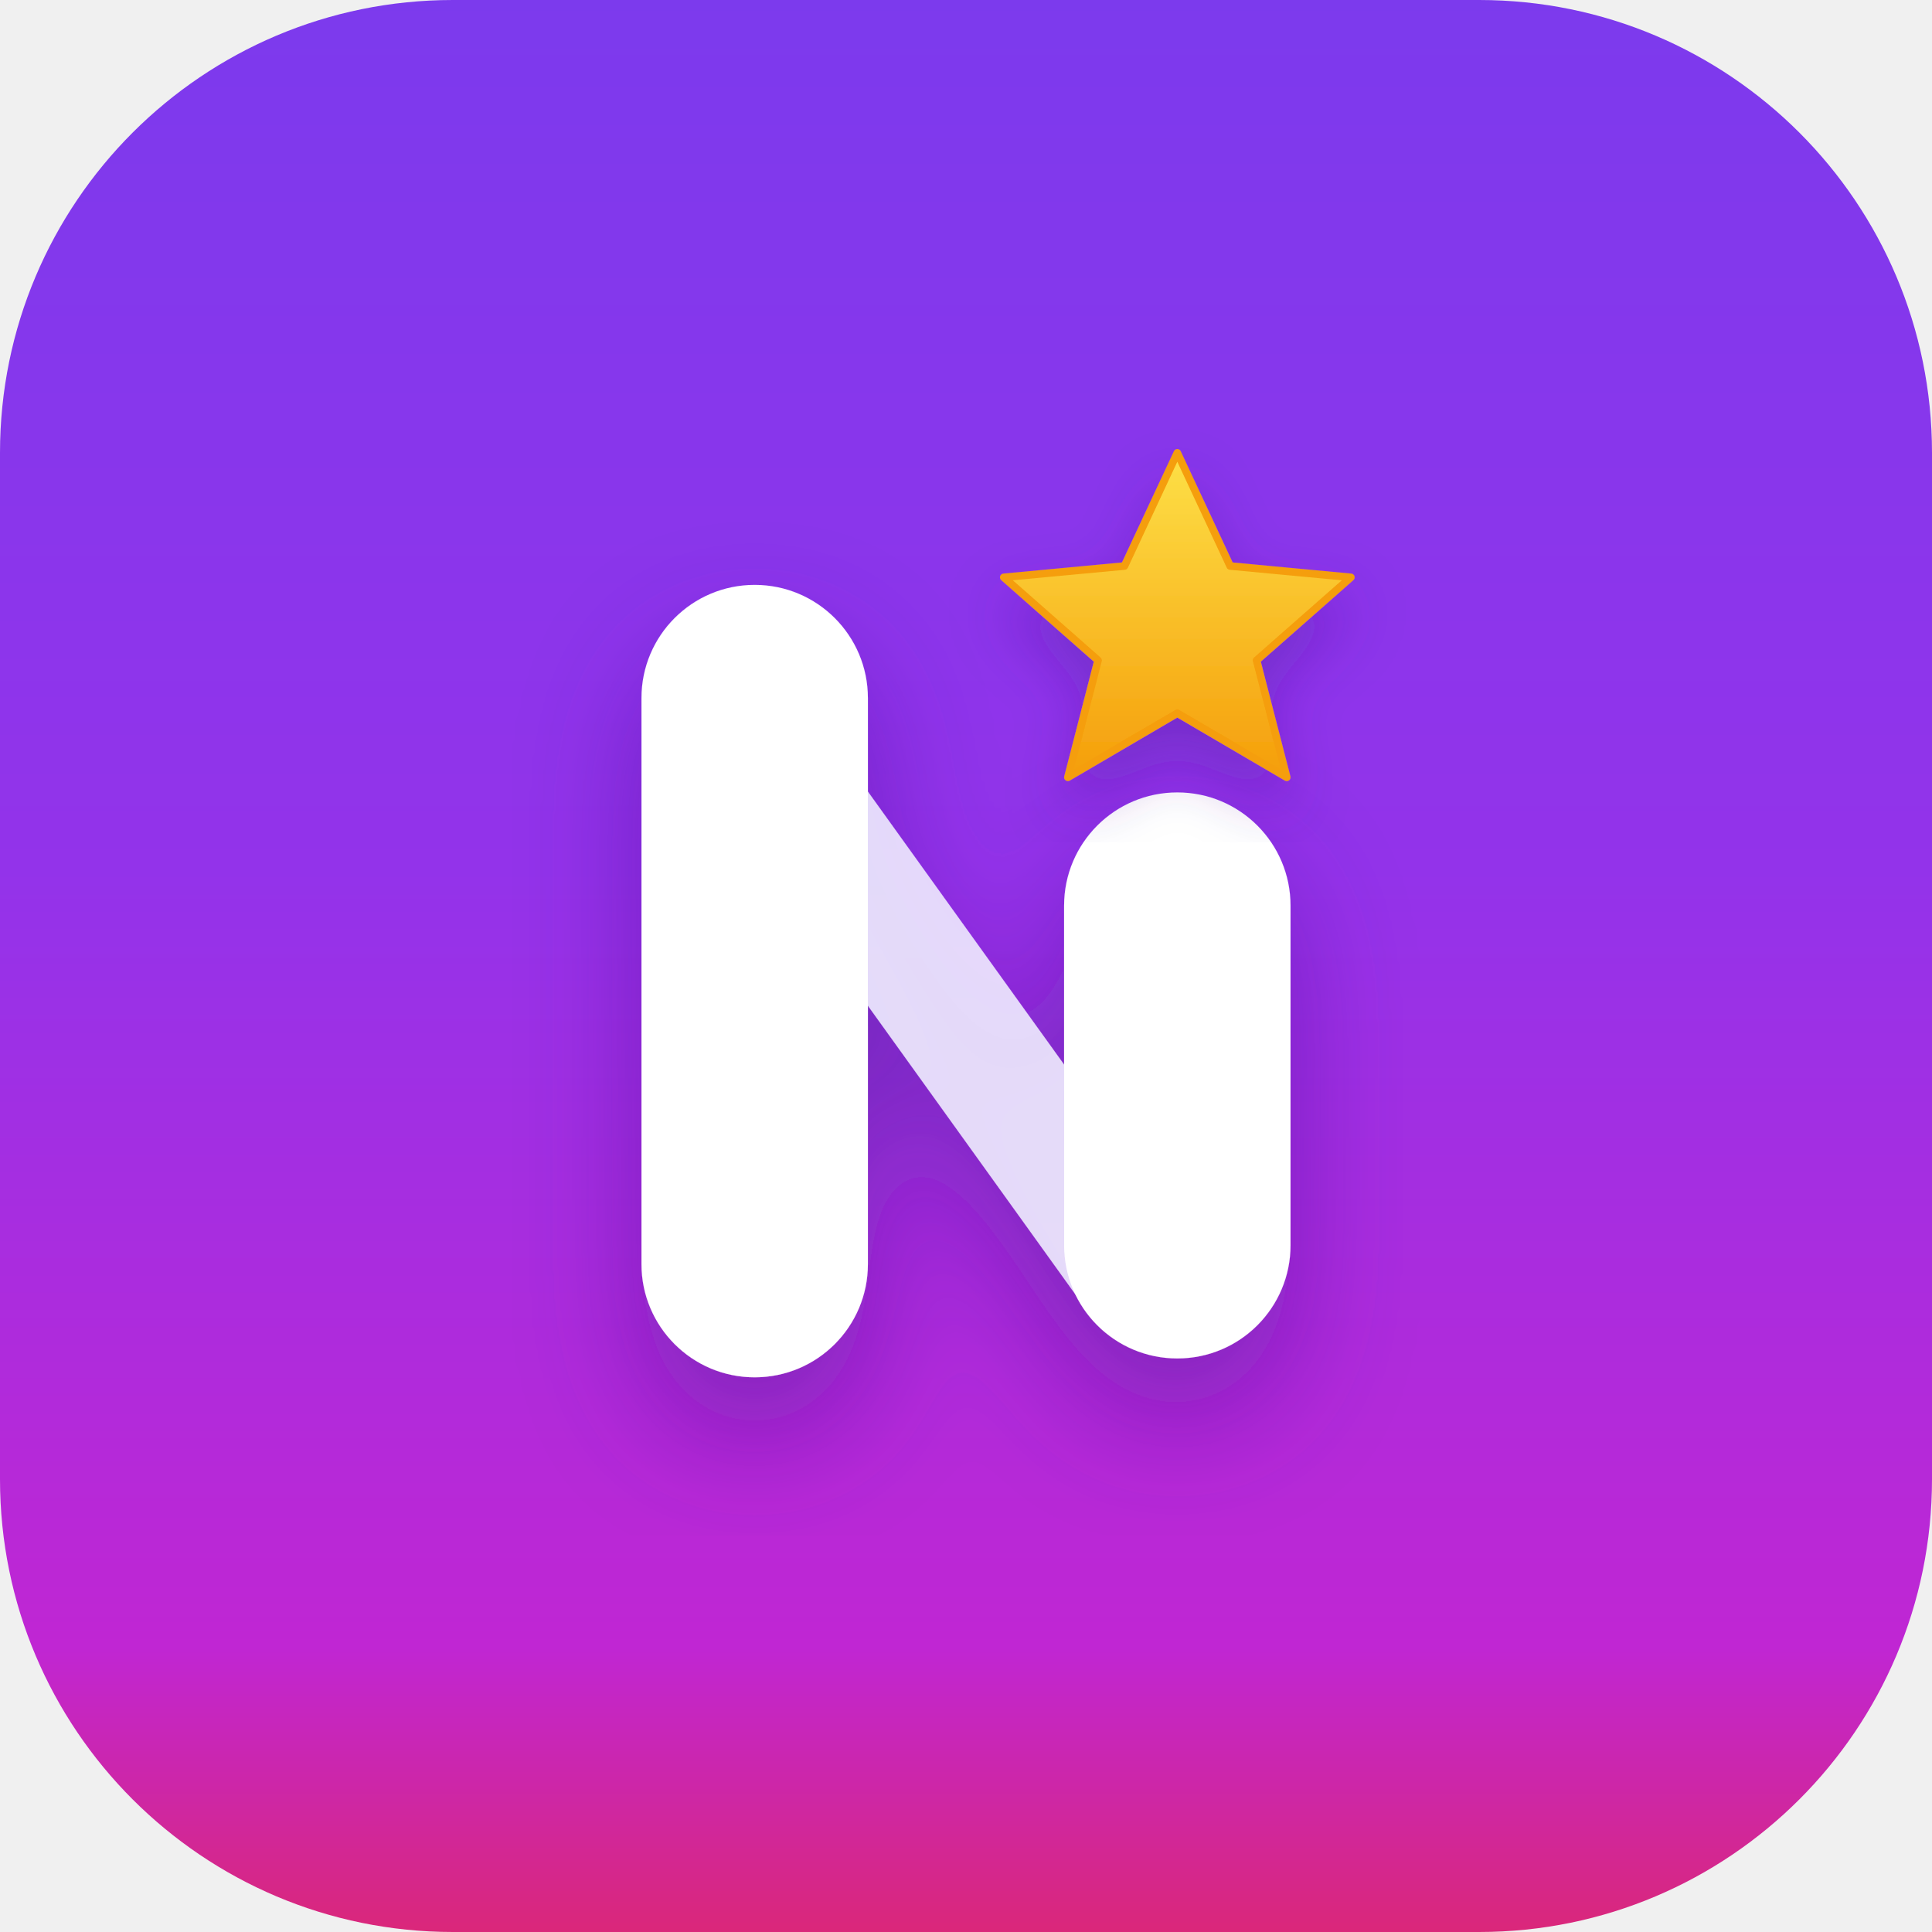
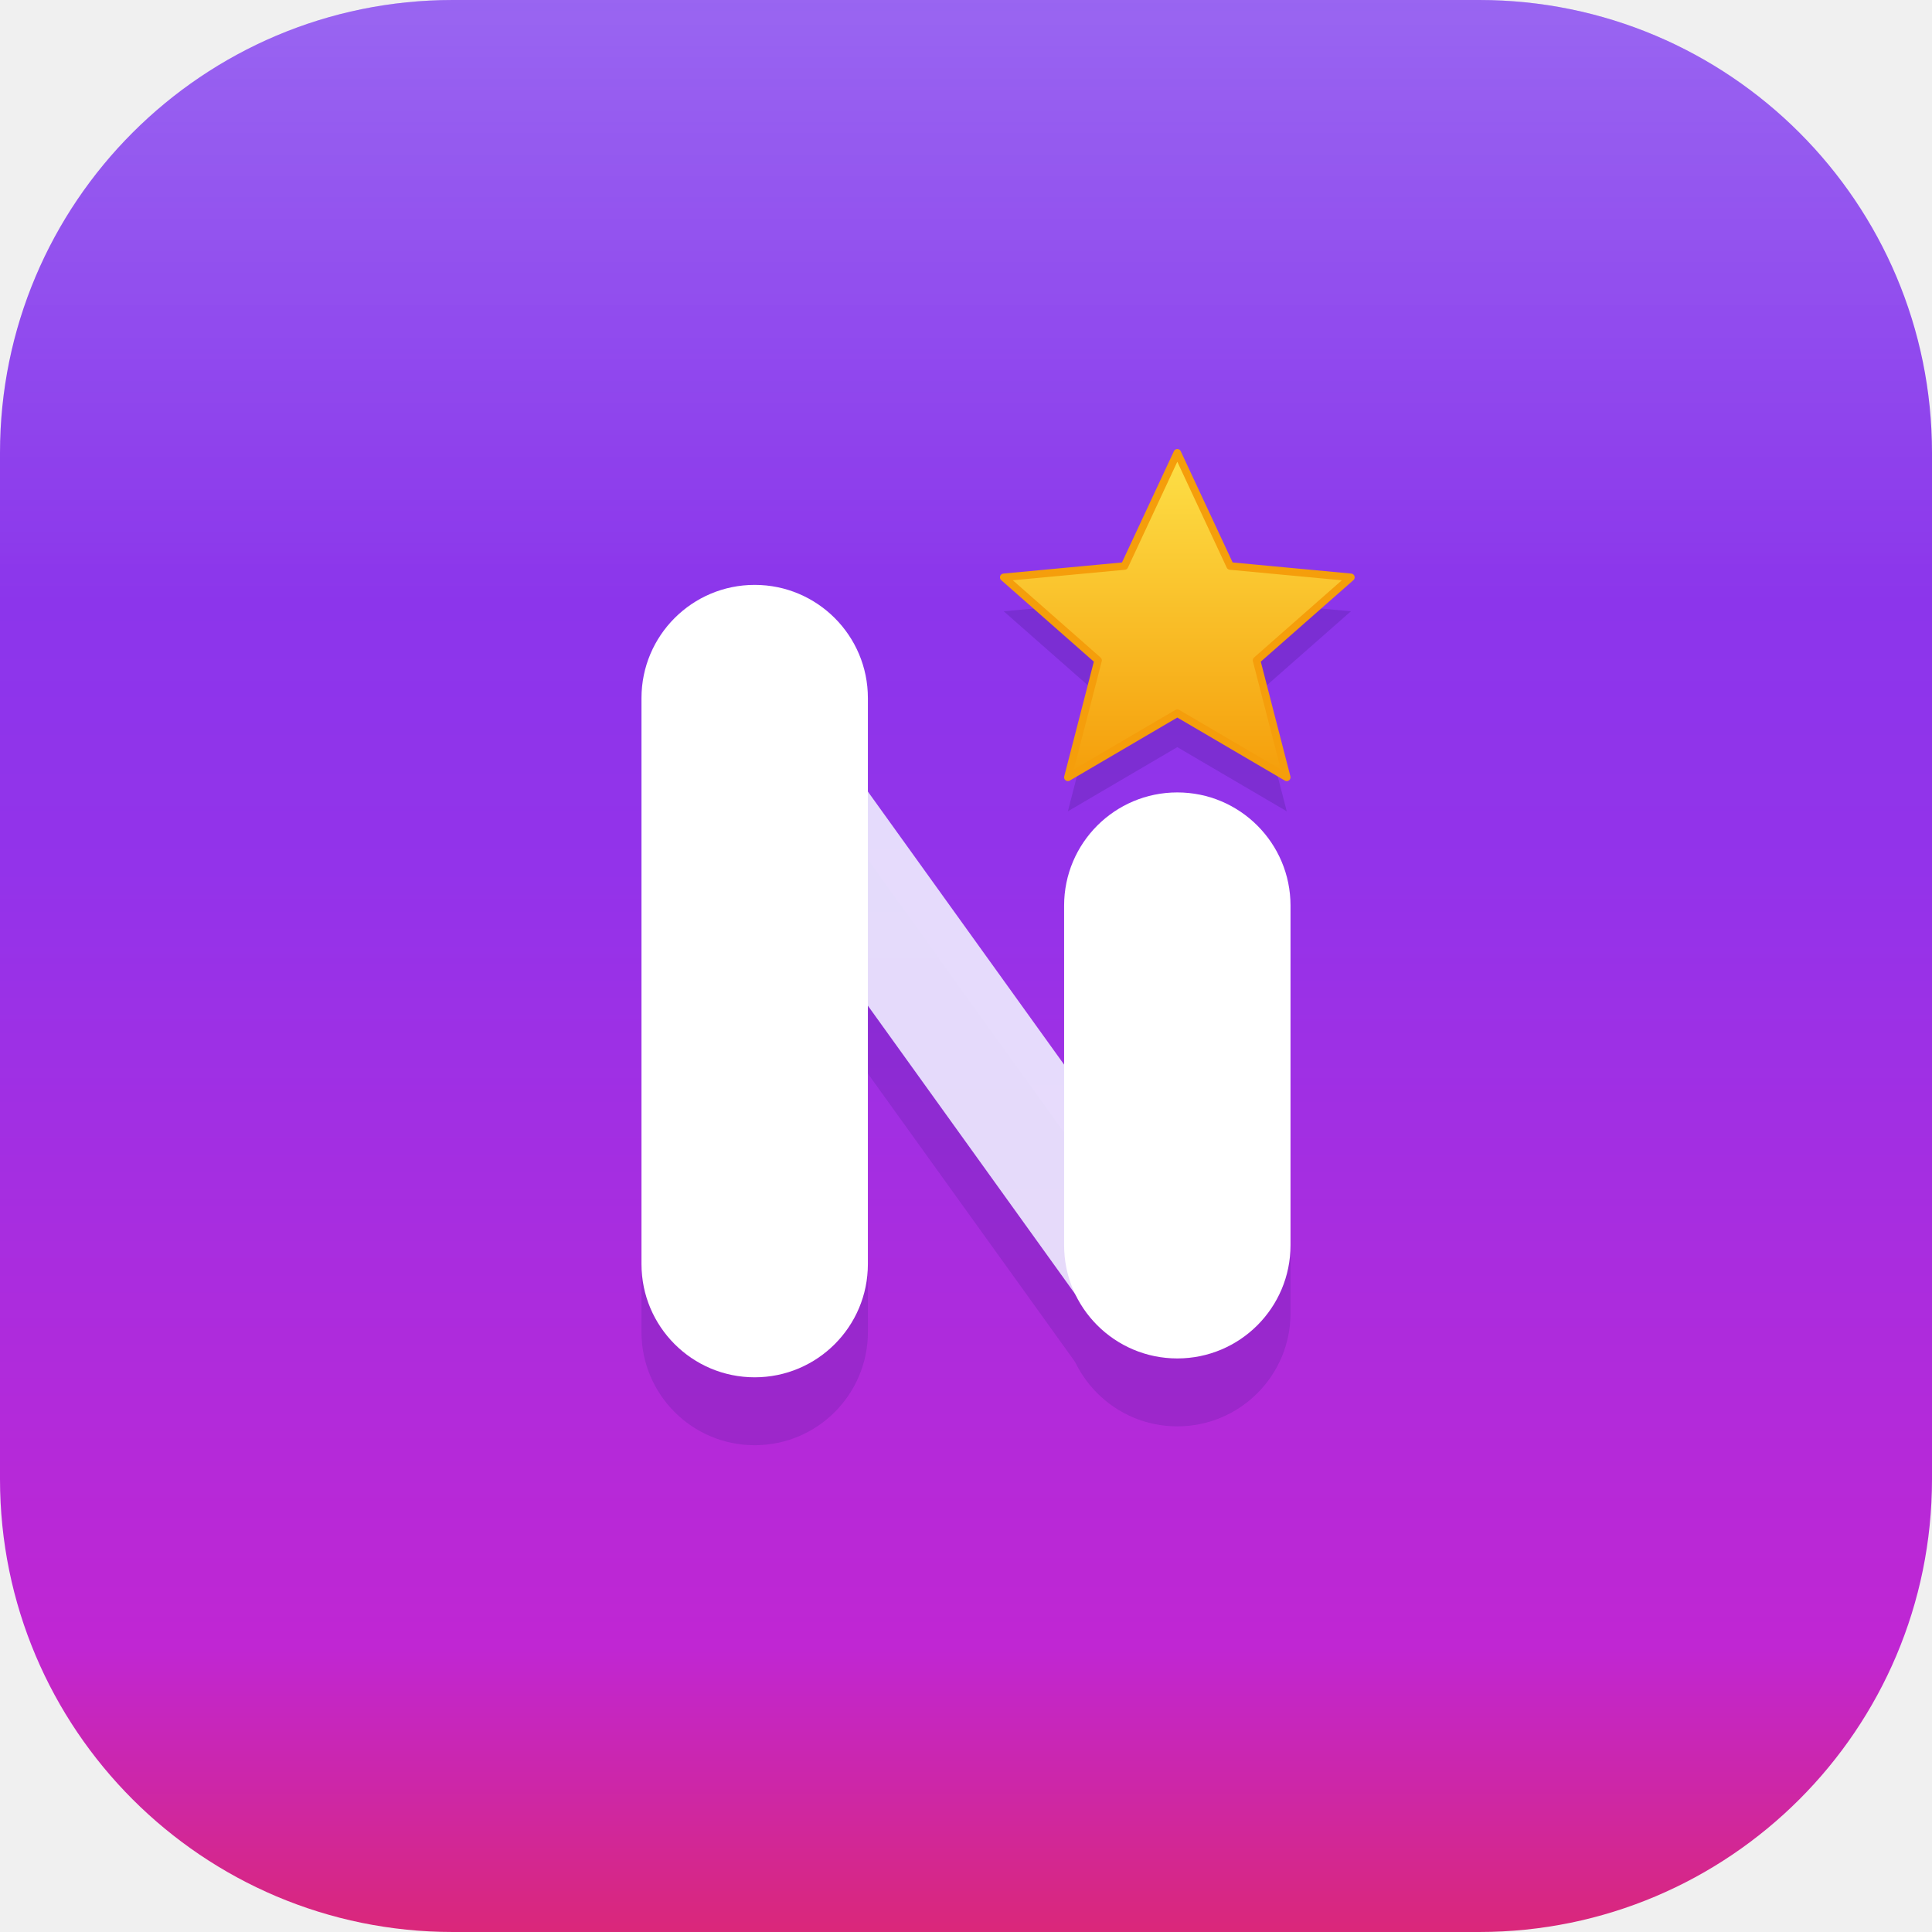
- <svg xmlns="http://www.w3.org/2000/svg" viewBox="0 0 512 512" width="100%" height="100%">
+ <svg xmlns="http://www.w3.org/2000/svg" viewBox="0 0 512 512" width="512" height="512" role="img" aria-label="NeonShop">
  <defs>
    <linearGradient id="bgGrad" x1="0%" y1="0%" x2="0%" y2="100%">
      <stop offset="0%" stop-color="#7c3aed" />
      <stop offset="45%" stop-color="#9333ea" />
      <stop offset="85%" stop-color="#c026d3" />
      <stop offset="100%" stop-color="#db2777" />
    </linearGradient>
    <linearGradient id="starGrad" x1="0%" y1="0%" x2="0%" y2="100%">
      <stop offset="0%" stop-color="#fde047" />
      <stop offset="100%" stop-color="#f59e0b" />
    </linearGradient>
-     <filter id="letterShadow" x="-20%" y="-20%" width="140%" height="140%">
-       <feDropShadow dx="0" dy="16" stdDeviation="16" flood-color="#4c1d95" flood-opacity="0.45" />
-     </filter>
-     <filter id="starShadow" x="-20%" y="-20%" width="140%" height="140%">
-       <feDropShadow dx="0" dy="8" stdDeviation="8" flood-color="#4c1d95" flood-opacity="0.35" />
-     </filter>
+     <linearGradient id="sheen" x1="0%" y1="0%" x2="0%" y2="100%">
+       <stop offset="0%" stop-color="#ffffff" stop-opacity="0.22" />
+       <stop offset="55%" stop-color="#ffffff" stop-opacity="0" />
+     </linearGradient>
  </defs>
  <rect width="512" height="512" rx="120" fill="url(#bgGrad)" />
-   <g filter="url(#letterShadow)">
-     <path d="M 205 175 L 320 335 L 290 350 L 175 190 Z" fill="#ede9fe" opacity="0.9" />
-     <rect x="170" y="155" width="60" height="210" rx="30" fill="#ffffff" />
-     <rect x="282" y="210" width="60" height="150" rx="30" fill="#ffffff" />
+   <rect width="512" height="290" rx="120" fill="url(#sheen)" />
+   <g fill="#4c1d95" opacity="0.22" transform="translate(0 18)">
+     <path d="M 205 175 L 320 335 L 290 350 L 175 190 Z" />
+     <rect x="170" y="155" width="60" height="210" rx="30" />
+     <rect x="282" y="210" width="60" height="150" rx="30" />
  </g>
-   <g filter="url(#starShadow)">
-     <path d="M 312 120               L 326 150               L 358 153               L 333 175               L 341 206               L 312 189               L 283 206               L 291 175               L 266 153               L 298 150 Z" fill="url(#starGrad)" stroke="#f59e0b" stroke-width="2" stroke-linejoin="round" />
-   </g>
+   <path d="M 205 175 L 320 335 L 290 350 L 175 190 Z" fill="#ede9fe" opacity="0.92" />
+   <rect x="170" y="155" width="60" height="210" rx="30" fill="#ffffff" />
+   <rect x="282" y="210" width="60" height="150" rx="30" fill="#ffffff" />
+   <path d="M 312 120 L 326 150 L 358 153 L 333 175 L 341 206 L 312 189 L 283 206 L 291 175 L 266 153 L 298 150 Z" fill="#4c1d95" opacity="0.28" transform="translate(0 9)" />
+   <path d="M 312 120 L 326 150 L 358 153 L 333 175 L 341 206 L 312 189 L 283 206 L 291 175 L 266 153 L 298 150 Z" fill="url(#starGrad)" stroke="#f59e0b" stroke-width="2" stroke-linejoin="round" />
</svg>
